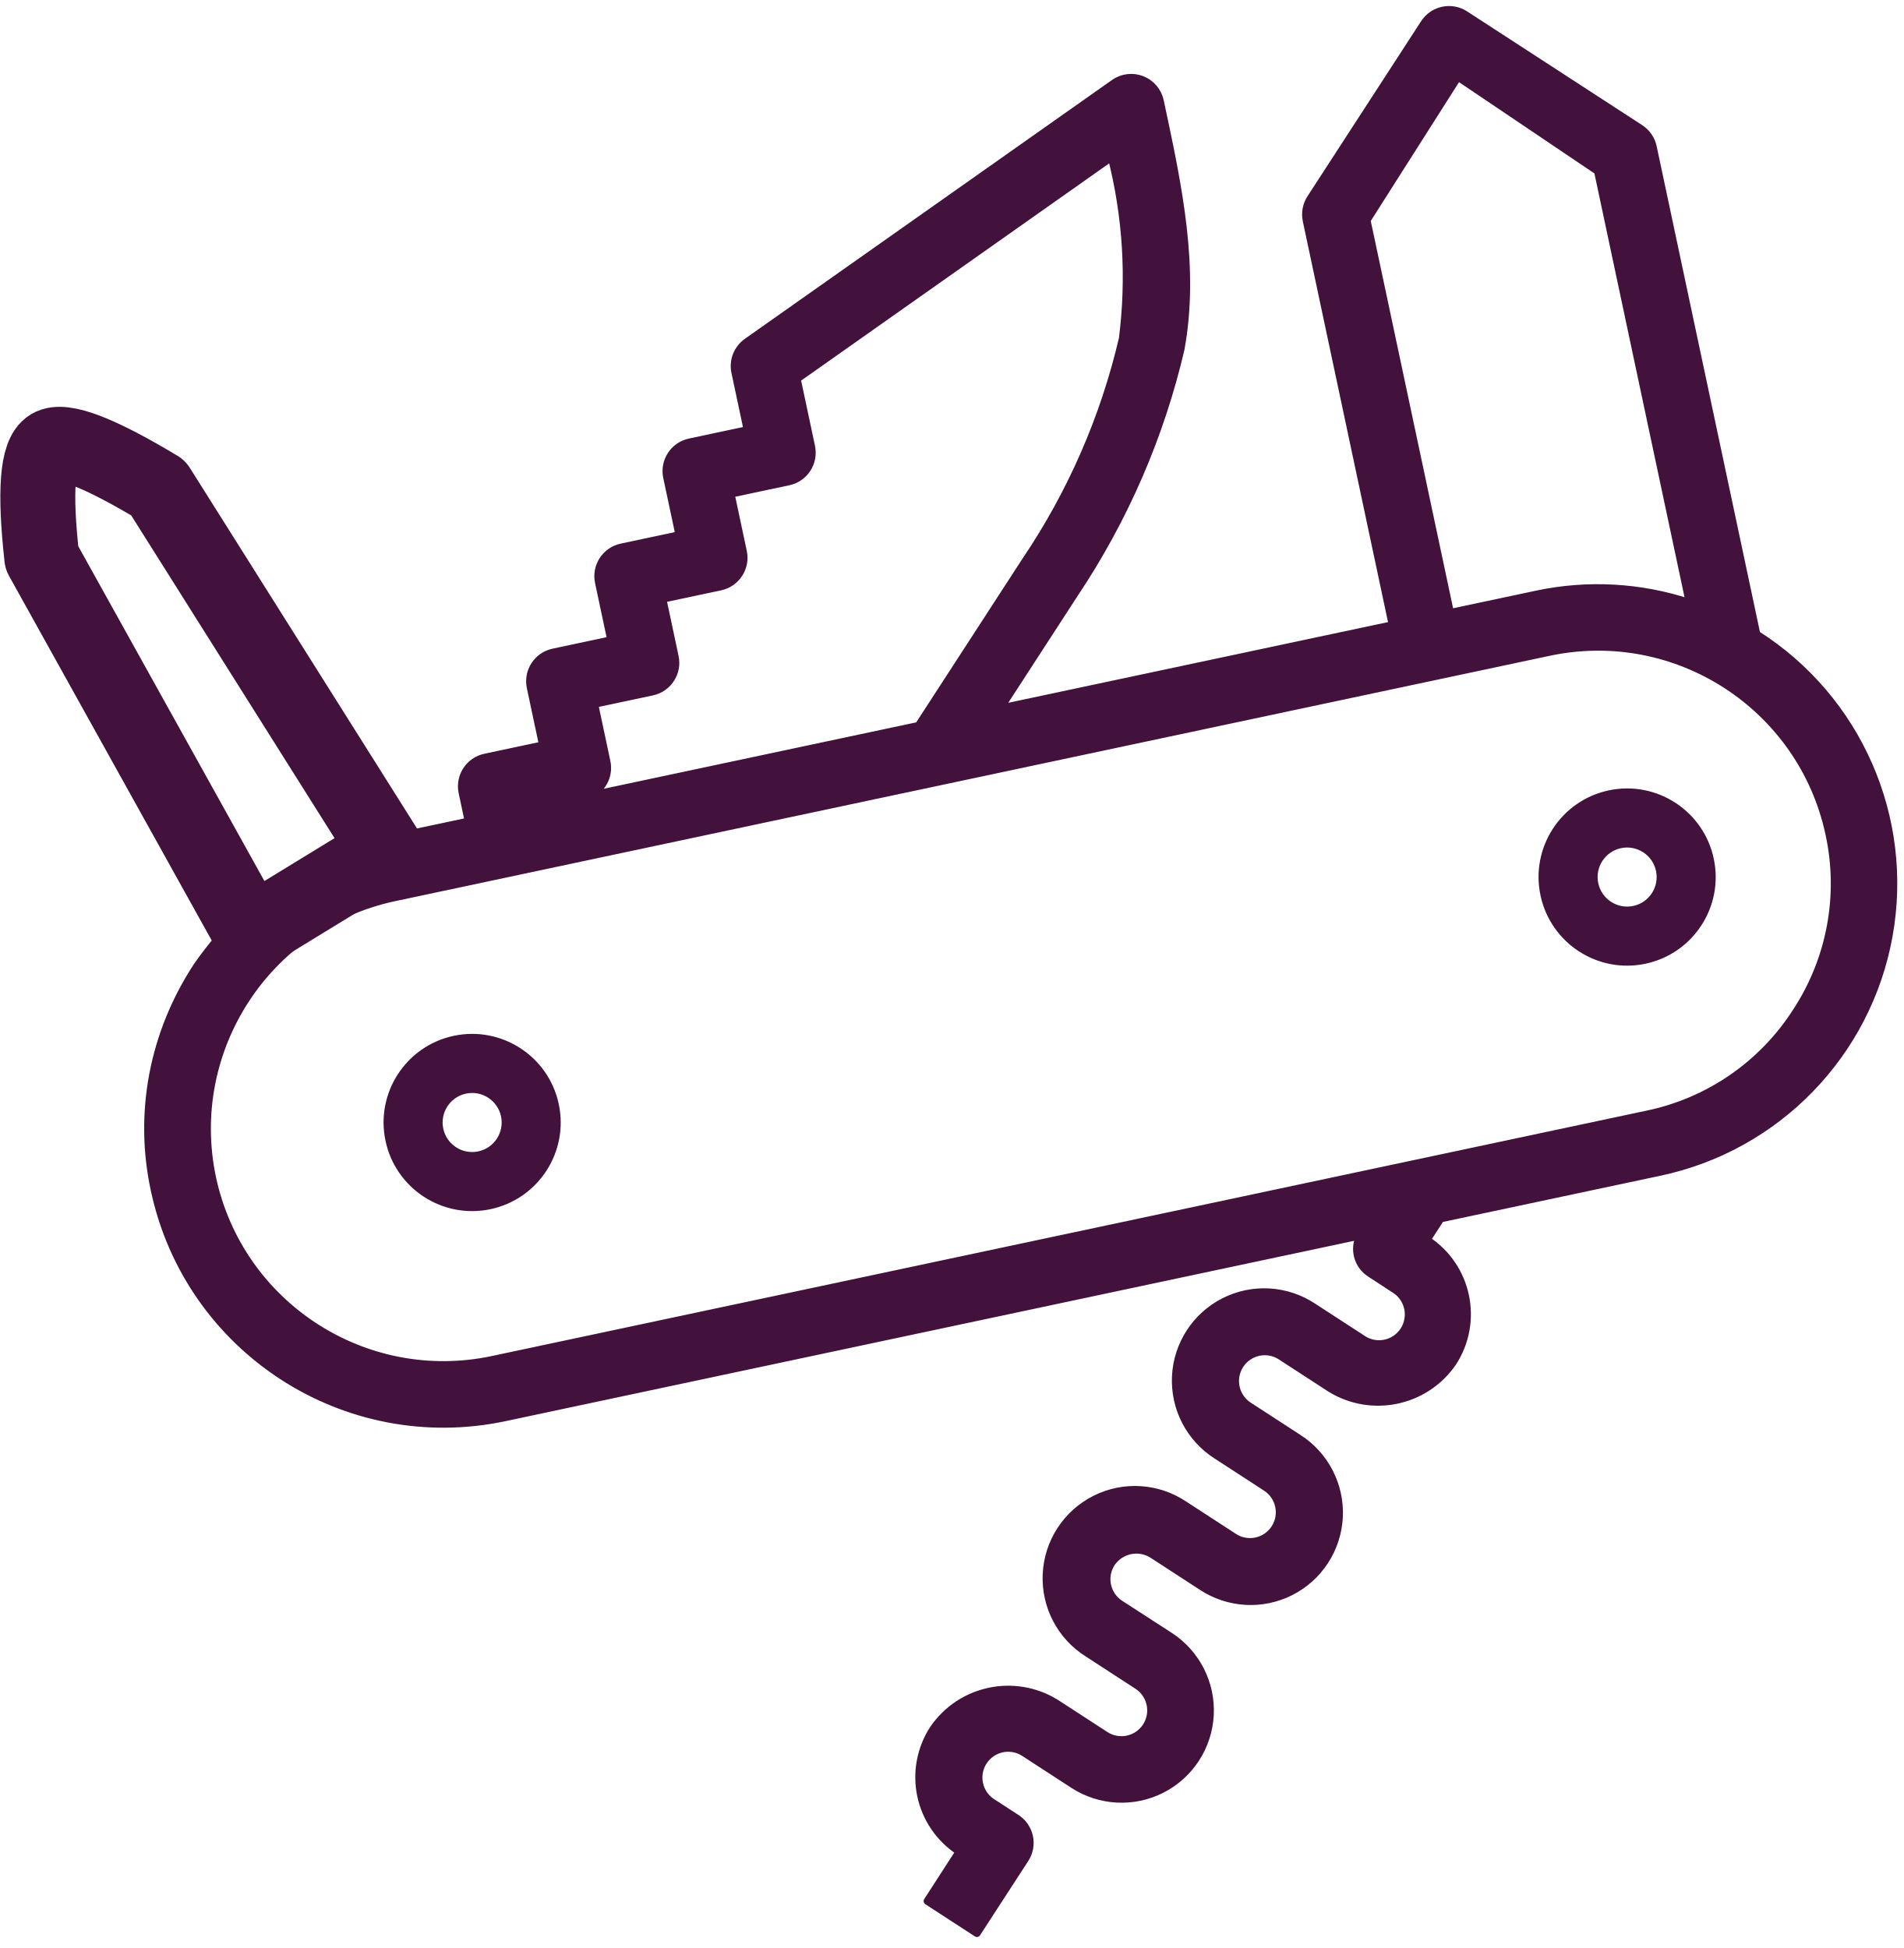
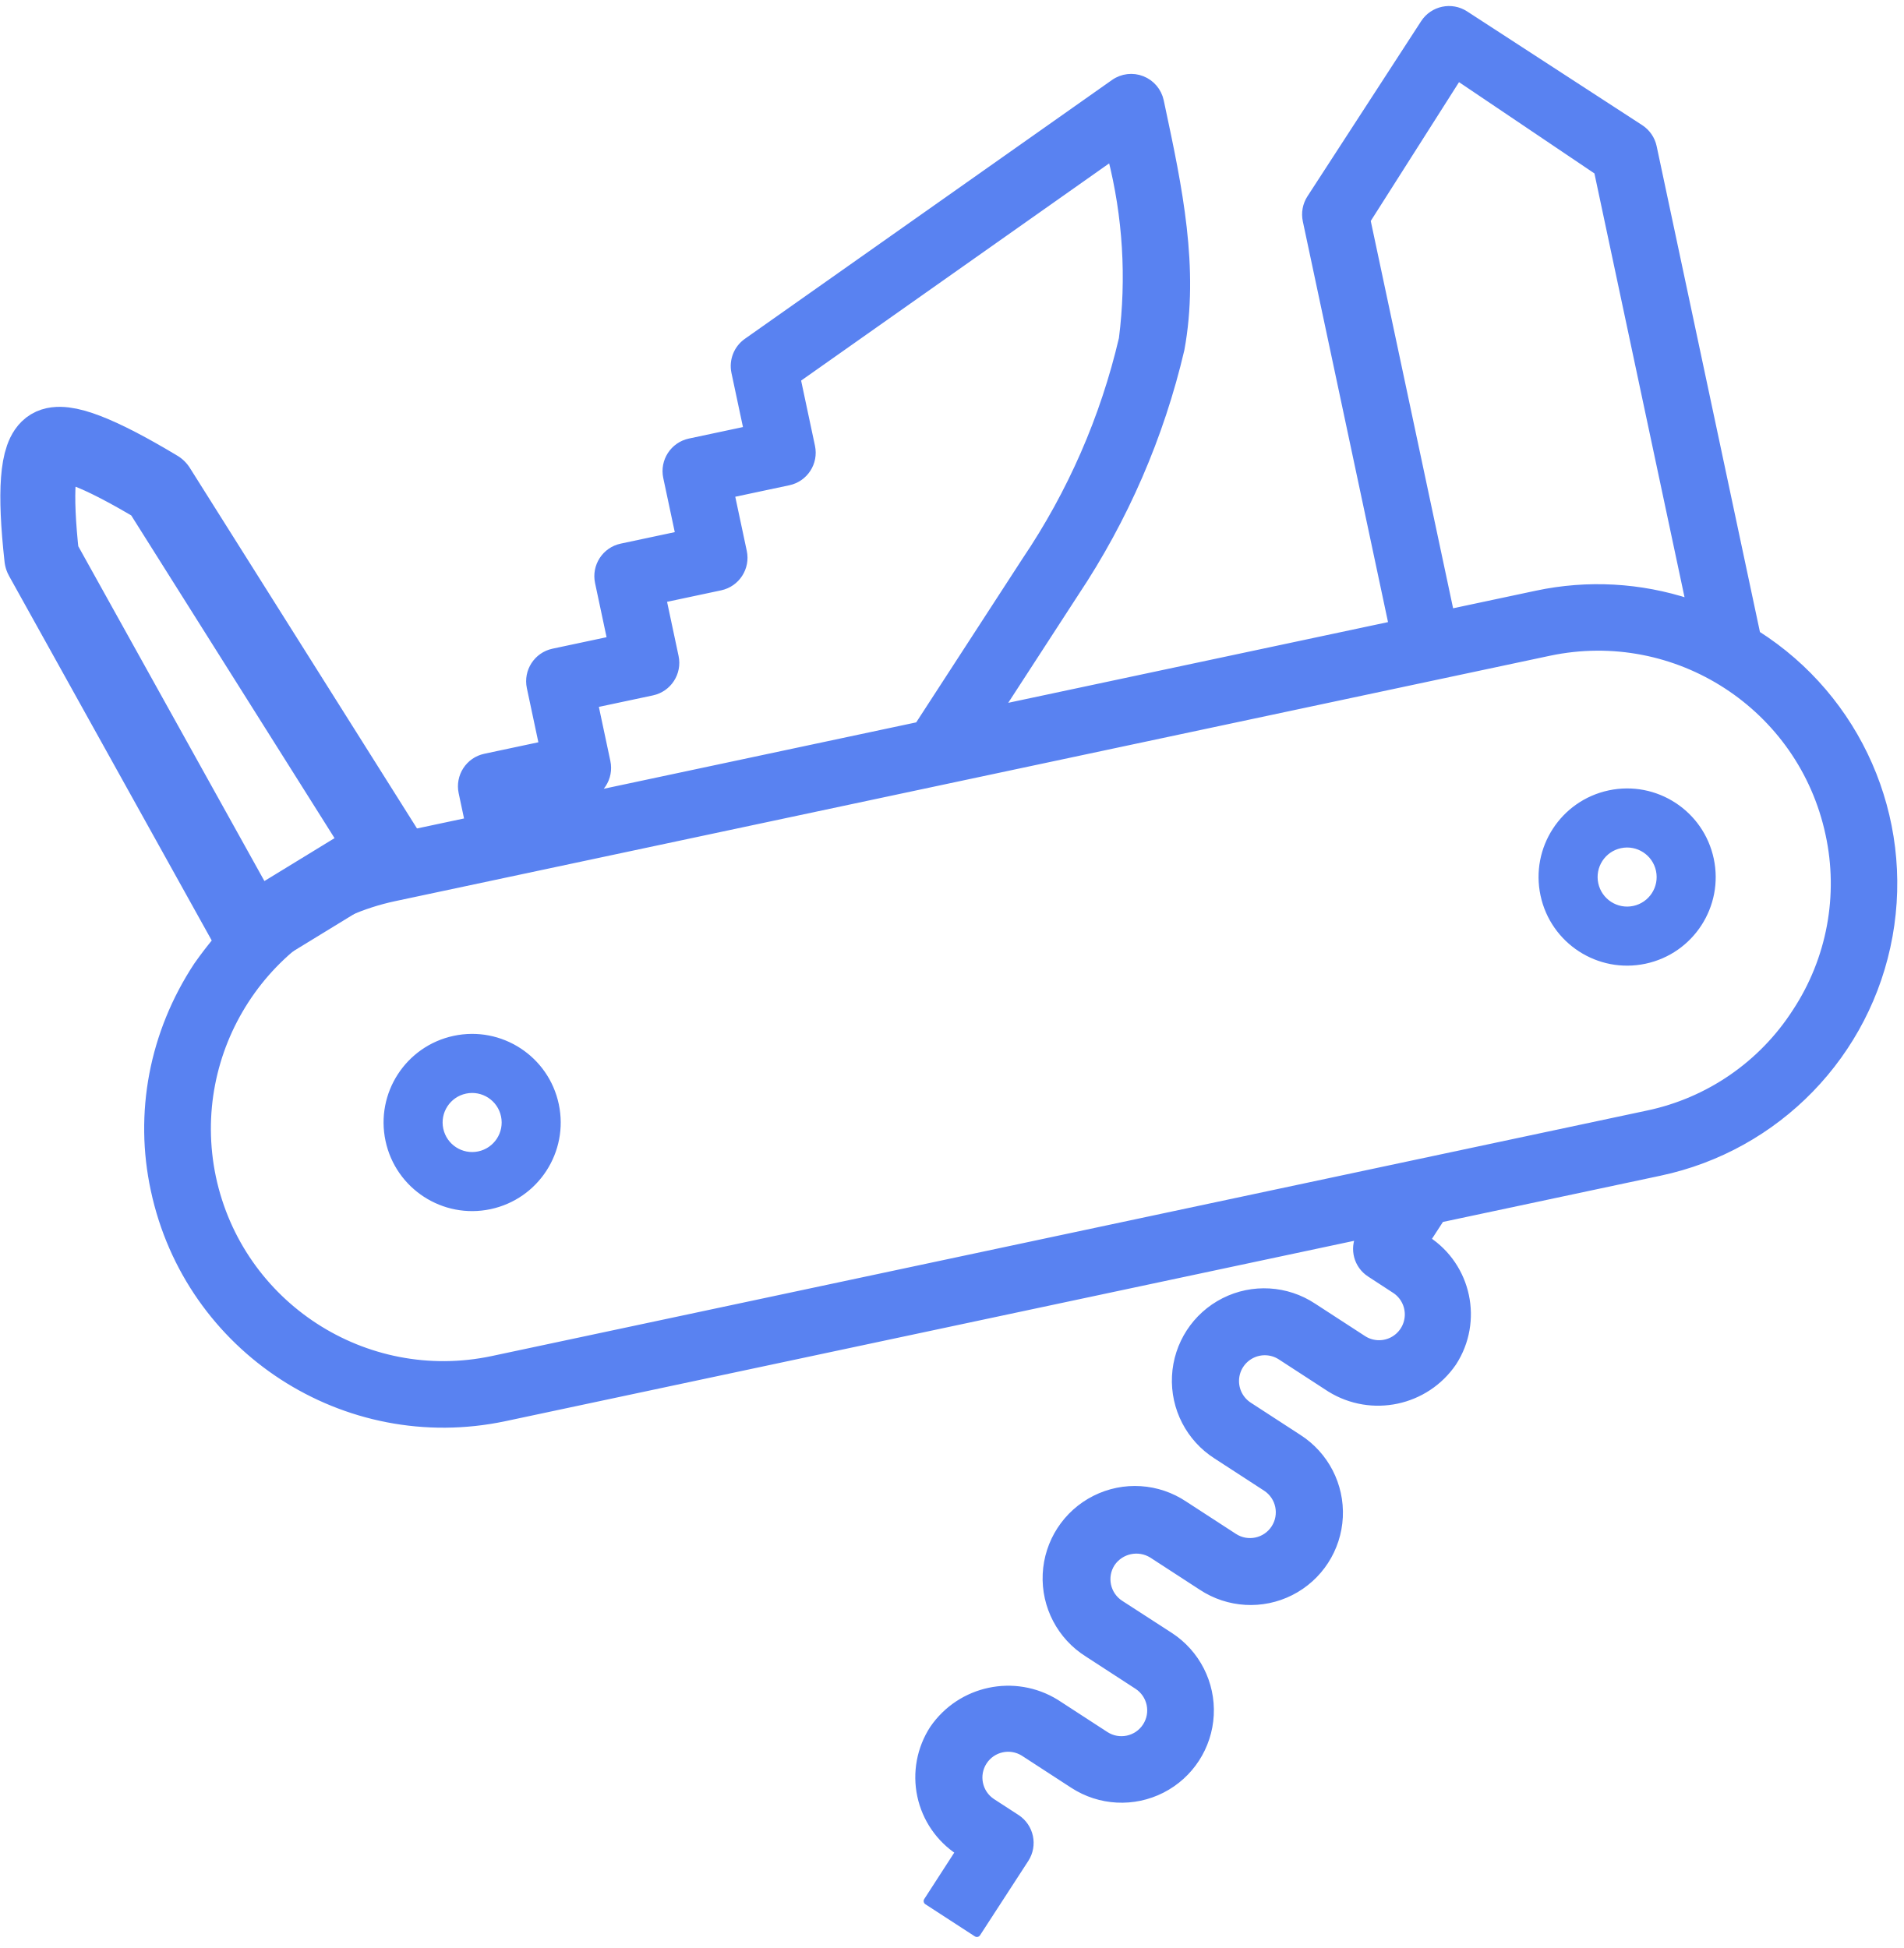
<svg xmlns="http://www.w3.org/2000/svg" width="127px" height="130px" viewBox="0 0 127 130" version="1.1">
  <defs />
  <g id="Page-1" stroke="none" stroke-width="1" fill="none" fill-rule="evenodd">
    <g id="Propozycje-ikon" transform="translate(-729, -293)">
      <g id="Versatile" transform="translate(796.5219, 360.2079) rotate(-12) translate(-796.5219, -360.2079) translate(736.0219, 300.2079)">
-         <g id="noun_folding-Knife_1962602-Copy-4" transform="translate(2, 0)" fill="#42113C" fill-rule="nonzero">
+         <g id="noun_folding-Knife_1962602-Copy-4" transform="translate(2, 0)" fill="#5982F1" fill-rule="nonzero">
          <g id="Group">
-             <path d="M112.266,45.994 L112.266,12.744 C112.266,12.221 112.058,11.72 111.689,11.35 L101.841,1.496 C101.072,0.726 99.825,0.726 99.056,1.496 L89.208,11.35 C88.839,11.72 88.631,12.221 88.631,12.744 L88.631,40.336 L61.872,40.336 L68.358,33.846 C72.619,29.687 76.099,24.798 78.633,19.409 C80.737,14.32 80.735,8.739 80.733,3.35 L80.733,2.909 C80.732,2.248 80.401,1.632 79.85,1.267 C79.3,0.902 78.603,0.838 77.995,1.096 L50.433,12.903 C49.709,13.214 49.24,13.926 49.239,14.714 L49.239,18.656 L45.3,18.656 C44.213,18.656 43.331,19.539 43.331,20.627 L43.331,24.569 L39.392,24.569 C38.304,24.569 37.422,25.451 37.422,26.54 L37.422,30.481 L33.483,30.481 C32.395,30.481 31.513,31.364 31.513,32.452 L31.513,36.394 L27.574,36.394 C26.486,36.394 25.605,37.277 25.605,38.365 L25.605,40.336 L21.665,40.336 C18.497,40.336 15.668,40.731 13.179,41.522 C10.691,42.313 8.267,43.804 5.909,45.996 C2.064,49.791 -0.02,54.812 -5.333445e-13,60.045 C0.012,70.925 8.823,79.742 19.696,79.753 L78.035,79.753 C77.416,80.524 77.472,81.637 78.167,82.341 L79.557,83.737 C80.069,84.231 80.274,84.964 80.094,85.653 C79.914,86.342 79.376,86.881 78.688,87.061 C77.999,87.241 77.267,87.036 76.772,86.523 L73.987,83.737 C72.499,82.223 70.313,81.623 68.262,82.167 C66.21,82.711 64.607,84.314 64.063,86.367 C63.519,88.42 64.117,90.607 65.63,92.097 L68.417,94.886 C69.186,95.656 69.186,96.904 68.416,97.674 C67.647,98.443 66.399,98.443 65.63,97.673 L62.845,94.886 C61.362,93.349 59.165,92.732 57.099,93.274 C55.033,93.815 53.42,95.429 52.879,97.496 C52.338,99.564 52.954,101.762 54.49,103.246 L57.275,106.033 C58.045,106.803 58.045,108.051 57.276,108.821 C56.507,109.591 55.26,109.592 54.49,108.822 L51.703,106.033 C49.365,103.802 45.687,103.802 43.348,106.033 C42.24,107.142 41.617,108.646 41.617,110.214 C41.617,111.783 42.24,113.287 43.348,114.396 L40.573,117.183 L43.358,119.969 L47.536,115.789 C48.305,115.019 48.305,113.772 47.536,113.002 L46.143,111.609 C45.397,110.836 45.408,109.606 46.167,108.846 C46.927,108.086 48.155,108.075 48.928,108.822 L51.713,111.609 C53.206,113.103 55.382,113.686 57.421,113.139 C59.46,112.593 61.053,110.999 61.6,108.958 C62.146,106.917 61.563,104.74 60.07,103.246 L57.275,100.46 C56.506,99.69 56.506,98.442 57.275,97.673 C58.054,96.926 59.282,96.926 60.06,97.673 L62.845,100.46 C64.334,101.974 66.519,102.573 68.571,102.029 C70.623,101.485 72.225,99.882 72.769,97.829 C73.313,95.776 72.715,93.589 71.202,92.099 L68.415,89.31 C67.918,88.812 67.724,88.086 67.906,87.406 C68.088,86.726 68.62,86.195 69.3,86.013 C69.979,85.831 70.705,86.025 71.202,86.523 L73.987,89.31 C76.325,91.544 80.006,91.544 82.344,89.31 C84.647,86.999 84.647,83.259 82.344,80.948 L83.538,79.753 L98.479,79.753 C106.479,79.761 113.687,74.922 116.713,67.511 C119.739,60.101 117.981,51.595 112.266,45.994 Z M92.57,13.559 L100.508,5.466 L108.327,13.559 L108.327,43.002 C105.338,41.257 101.939,40.337 98.479,40.336 L92.57,40.336 L92.57,13.559 Z M35.452,38.365 L35.452,34.423 L39.392,34.423 C40.479,34.423 41.361,33.541 41.361,32.452 L41.361,28.511 L45.3,28.511 C46.388,28.511 47.27,27.628 47.27,26.54 L47.27,22.598 L51.209,22.598 C52.297,22.598 53.179,21.716 53.179,20.627 L53.179,16.015 L76.786,5.899 C76.947,9.977 76.339,14.049 74.994,17.901 C72.681,22.825 69.488,27.284 65.573,31.059 L56.302,40.336 L33.483,40.336 C34.571,40.336 35.452,39.453 35.452,38.365 Z M98.479,75.812 L19.696,75.812 C10.998,75.802 3.949,68.749 3.939,60.045 C3.955,51.344 11,44.294 19.696,44.278 L98.479,44.278 C107.177,44.287 114.226,51.341 114.235,60.045 C114.251,64.231 112.583,68.247 109.607,71.19 C106.668,74.163 102.658,75.828 98.479,75.812 Z" id="Shape" stroke="#42113C" stroke-width="0.5" stroke-linecap="round" stroke-linejoin="round" />
+             <path d="M112.266,45.994 L112.266,12.744 C112.266,12.221 112.058,11.72 111.689,11.35 L101.841,1.496 C101.072,0.726 99.825,0.726 99.056,1.496 L89.208,11.35 C88.839,11.72 88.631,12.221 88.631,12.744 L88.631,40.336 L61.872,40.336 L68.358,33.846 C72.619,29.687 76.099,24.798 78.633,19.409 C80.737,14.32 80.735,8.739 80.733,3.35 L80.733,2.909 C80.732,2.248 80.401,1.632 79.85,1.267 C79.3,0.902 78.603,0.838 77.995,1.096 L50.433,12.903 C49.709,13.214 49.24,13.926 49.239,14.714 L49.239,18.656 L45.3,18.656 C44.213,18.656 43.331,19.539 43.331,20.627 L43.331,24.569 L39.392,24.569 C38.304,24.569 37.422,25.451 37.422,26.54 L37.422,30.481 L33.483,30.481 C32.395,30.481 31.513,31.364 31.513,32.452 L31.513,36.394 L27.574,36.394 C26.486,36.394 25.605,37.277 25.605,38.365 L25.605,40.336 L21.665,40.336 C18.497,40.336 15.668,40.731 13.179,41.522 C10.691,42.313 8.267,43.804 5.909,45.996 C2.064,49.791 -0.02,54.812 -5.333445e-13,60.045 C0.012,70.925 8.823,79.742 19.696,79.753 L78.035,79.753 C77.416,80.524 77.472,81.637 78.167,82.341 L79.557,83.737 C80.069,84.231 80.274,84.964 80.094,85.653 C79.914,86.342 79.376,86.881 78.688,87.061 C77.999,87.241 77.267,87.036 76.772,86.523 L73.987,83.737 C72.499,82.223 70.313,81.623 68.262,82.167 C66.21,82.711 64.607,84.314 64.063,86.367 C63.519,88.42 64.117,90.607 65.63,92.097 L68.417,94.886 C69.186,95.656 69.186,96.904 68.416,97.674 C67.647,98.443 66.399,98.443 65.63,97.673 L62.845,94.886 C61.362,93.349 59.165,92.732 57.099,93.274 C55.033,93.815 53.42,95.429 52.879,97.496 C52.338,99.564 52.954,101.762 54.49,103.246 L57.275,106.033 C58.045,106.803 58.045,108.051 57.276,108.821 C56.507,109.591 55.26,109.592 54.49,108.822 L51.703,106.033 C49.365,103.802 45.687,103.802 43.348,106.033 C42.24,107.142 41.617,108.646 41.617,110.214 C41.617,111.783 42.24,113.287 43.348,114.396 L40.573,117.183 L43.358,119.969 L47.536,115.789 C48.305,115.019 48.305,113.772 47.536,113.002 L46.143,111.609 C45.397,110.836 45.408,109.606 46.167,108.846 C46.927,108.086 48.155,108.075 48.928,108.822 L51.713,111.609 C53.206,113.103 55.382,113.686 57.421,113.139 C59.46,112.593 61.053,110.999 61.6,108.958 C62.146,106.917 61.563,104.74 60.07,103.246 L57.275,100.46 C56.506,99.69 56.506,98.442 57.275,97.673 C58.054,96.926 59.282,96.926 60.06,97.673 L62.845,100.46 C64.334,101.974 66.519,102.573 68.571,102.029 C70.623,101.485 72.225,99.882 72.769,97.829 C73.313,95.776 72.715,93.589 71.202,92.099 L68.415,89.31 C67.918,88.812 67.724,88.086 67.906,87.406 C68.088,86.726 68.62,86.195 69.3,86.013 C69.979,85.831 70.705,86.025 71.202,86.523 L73.987,89.31 C76.325,91.544 80.006,91.544 82.344,89.31 C84.647,86.999 84.647,83.259 82.344,80.948 L83.538,79.753 L98.479,79.753 C106.479,79.761 113.687,74.922 116.713,67.511 C119.739,60.101 117.981,51.595 112.266,45.994 Z M92.57,13.559 L100.508,5.466 L108.327,13.559 L108.327,43.002 C105.338,41.257 101.939,40.337 98.479,40.336 L92.57,40.336 L92.57,13.559 Z M35.452,38.365 L35.452,34.423 L39.392,34.423 C40.479,34.423 41.361,33.541 41.361,32.452 L41.361,28.511 L45.3,28.511 C46.388,28.511 47.27,27.628 47.27,26.54 L47.27,22.598 L51.209,22.598 C52.297,22.598 53.179,21.716 53.179,20.627 L53.179,16.015 L76.786,5.899 C76.947,9.977 76.339,14.049 74.994,17.901 C72.681,22.825 69.488,27.284 65.573,31.059 L56.302,40.336 L33.483,40.336 C34.571,40.336 35.452,39.453 35.452,38.365 Z M98.479,75.812 L19.696,75.812 C10.998,75.802 3.949,68.749 3.939,60.045 C3.955,51.344 11,44.294 19.696,44.278 L98.479,44.278 C107.177,44.287 114.226,51.341 114.235,60.045 C114.251,64.231 112.583,68.247 109.607,71.19 C106.668,74.163 102.658,75.828 98.479,75.812 Z" id="Shape" stroke="#5982F1" stroke-width="0.5" stroke-linecap="round" stroke-linejoin="round" />
            <path d="M21.665,54.132 C18.402,54.132 15.757,56.779 15.757,60.045 C15.757,63.31 18.402,65.957 21.665,65.957 C24.929,65.957 27.574,63.31 27.574,60.045 C27.574,56.779 24.929,54.132 21.665,54.132 Z M21.665,62.016 C20.578,62.016 19.696,61.133 19.696,60.045 C19.696,58.956 20.578,58.074 21.665,58.074 C22.753,58.074 23.635,58.956 23.635,60.045 C23.635,61.133 22.753,62.016 21.665,62.016 Z" id="Shape" />
            <path d="M94.54,60.045 C94.54,63.31 97.185,65.957 100.448,65.957 C103.712,65.957 106.357,63.31 106.357,60.045 C106.357,56.779 103.712,54.132 100.448,54.132 C97.185,54.132 94.54,56.779 94.54,60.045 Z M100.448,62.016 C99.361,62.016 98.479,61.133 98.479,60.045 C98.479,58.956 99.361,58.074 100.448,58.074 C101.536,58.074 102.418,58.956 102.418,60.045 C102.418,61.133 101.536,62.016 100.448,62.016 Z" id="Shape" />
          </g>
        </g>
-         <path d="M6.856,15.18 C8.718,11.128 10.154,9.102 11.166,9.102 C12.177,9.102 13.759,11.128 15.912,15.18 L16.513,43.759 L5.889,43.844 L6.856,15.18 Z" id="Rectangle-4-Copy" stroke="#42113C" stroke-width="5" stroke-linecap="round" stroke-linejoin="round" transform="translate(11.20089, 26.47262) rotate(-19) translate(-11.20089, -26.47262) " />
+         <path d="M6.856,15.18 C8.718,11.128 10.154,9.102 11.166,9.102 C12.177,9.102 13.759,11.128 15.912,15.18 L16.513,43.759 L5.889,43.844 L6.856,15.18 Z" id="Rectangle-4-Copy" stroke="#5982F1" stroke-width="5" stroke-linecap="round" stroke-linejoin="round" transform="translate(11.20089, 26.47262) rotate(-19) translate(-11.20089, -26.47262) " />
      </g>
    </g>
  </g>
</svg>
